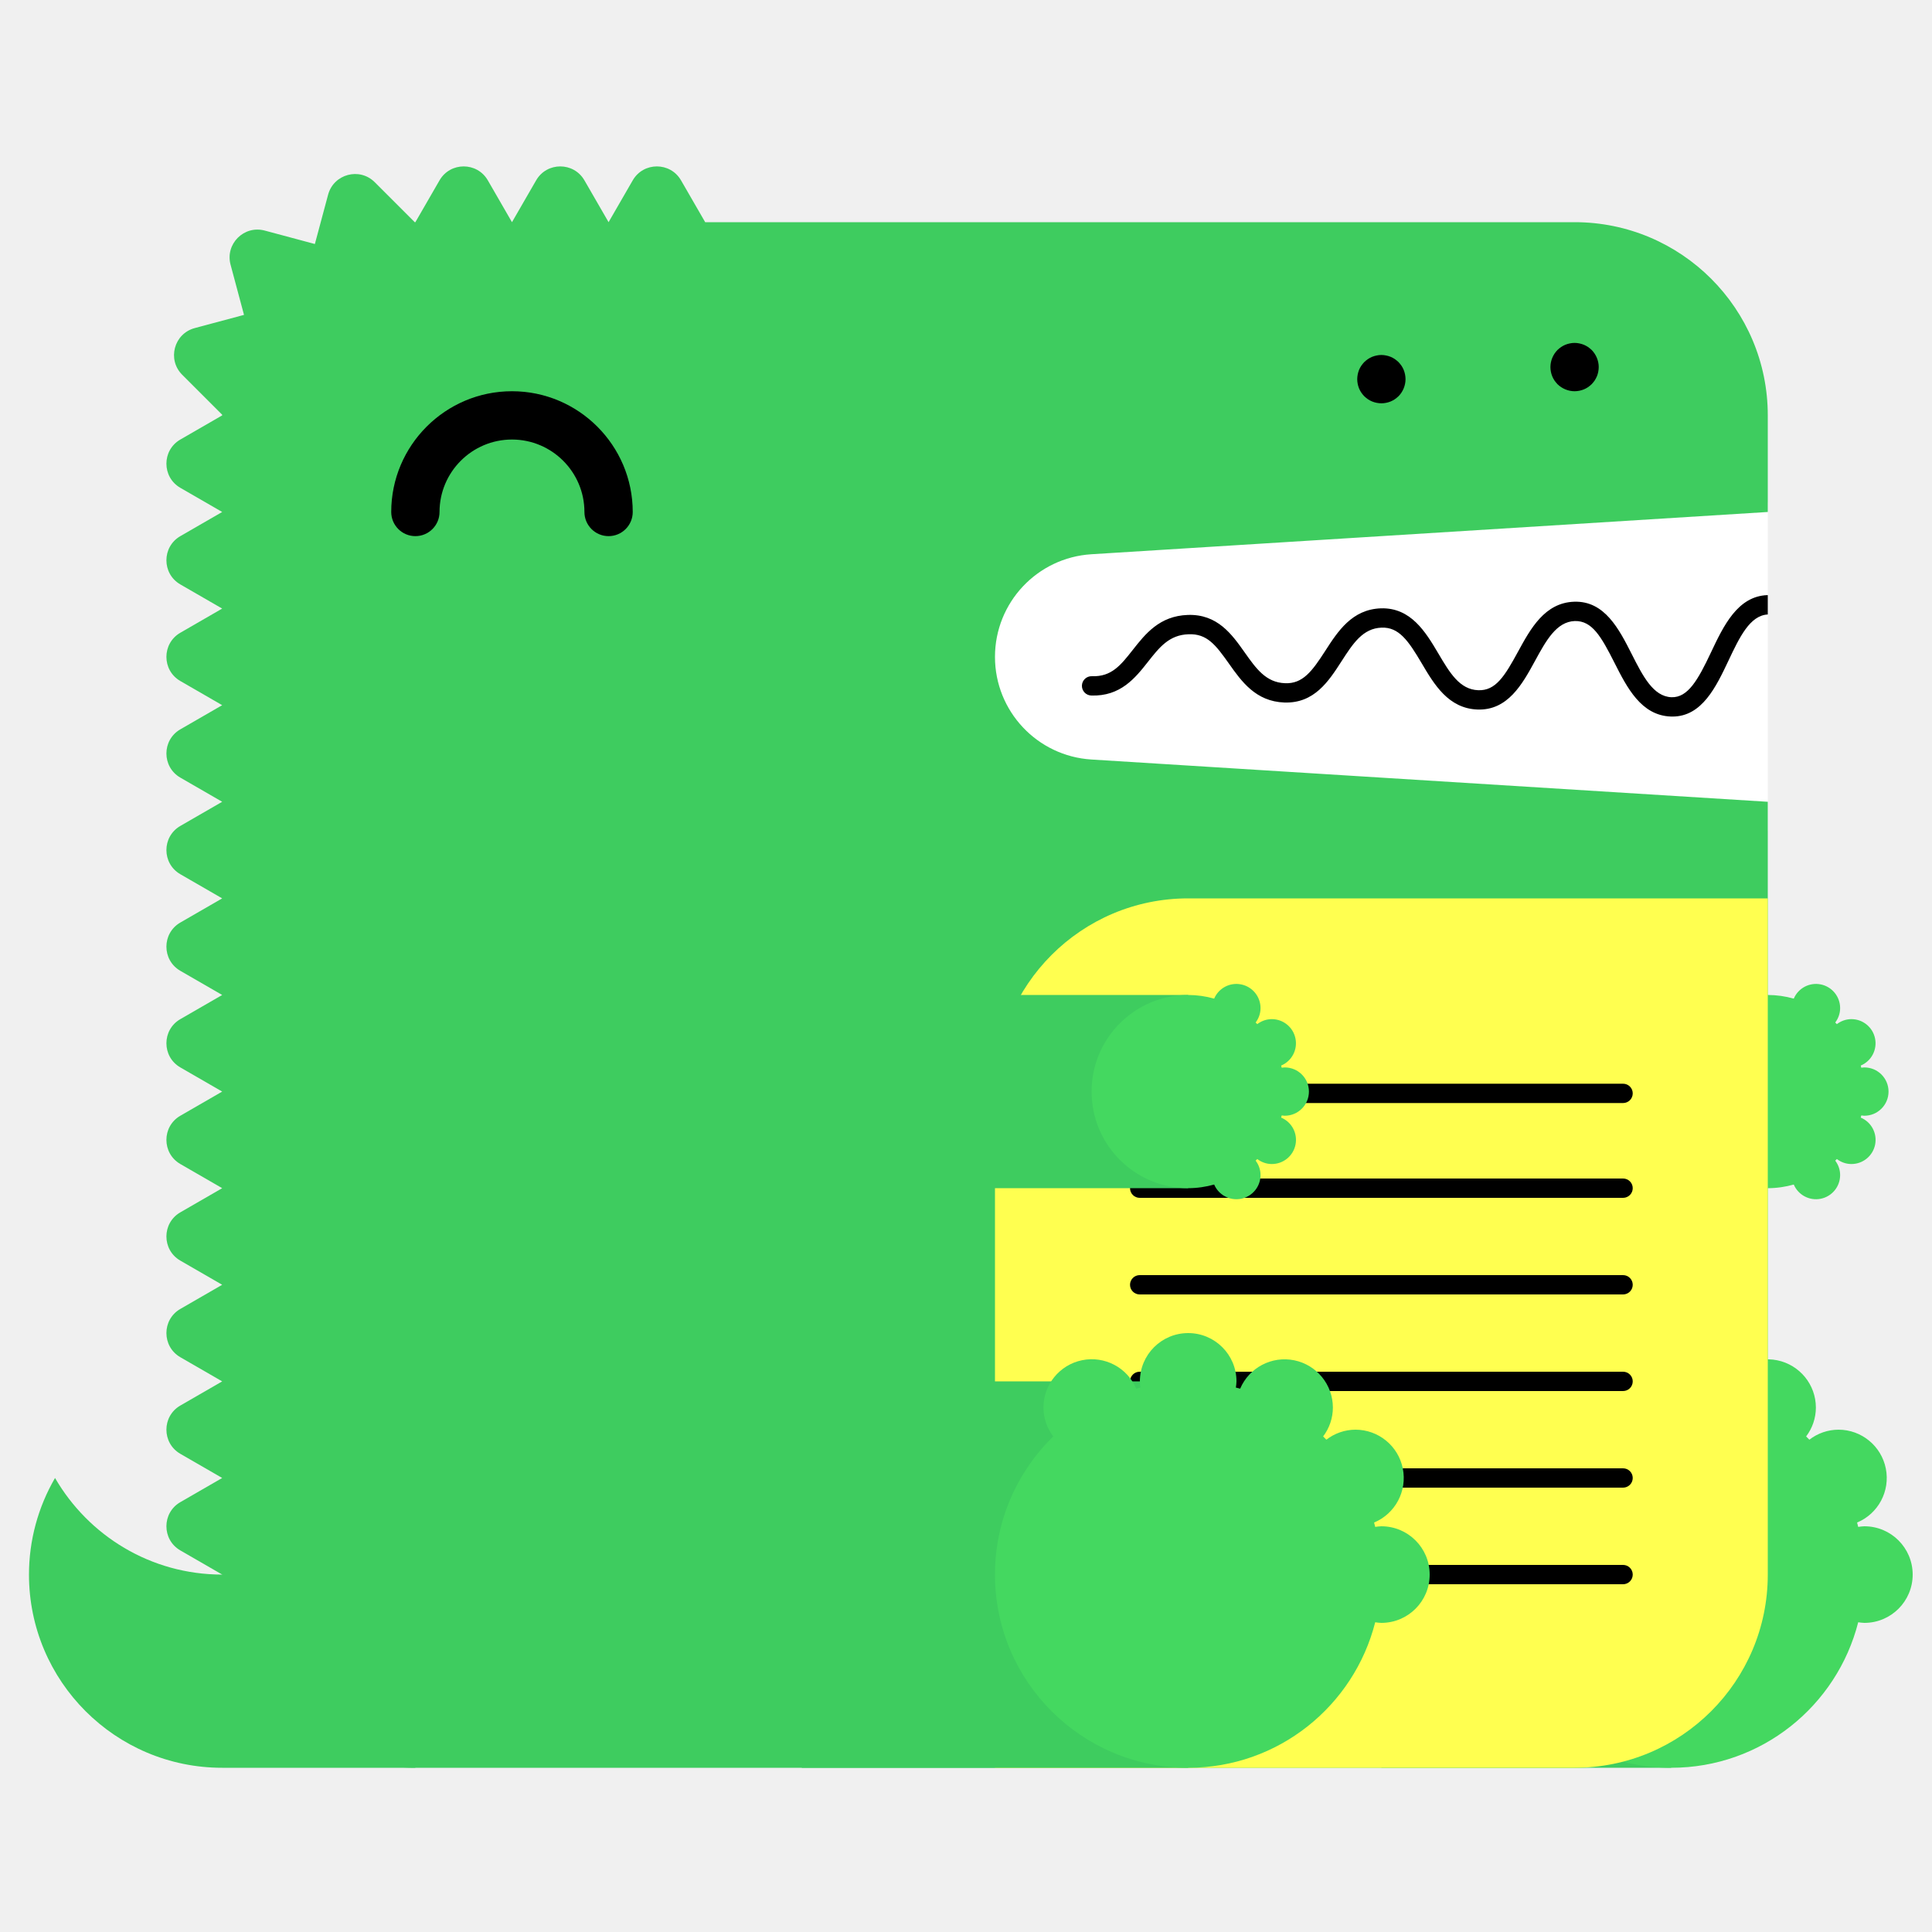
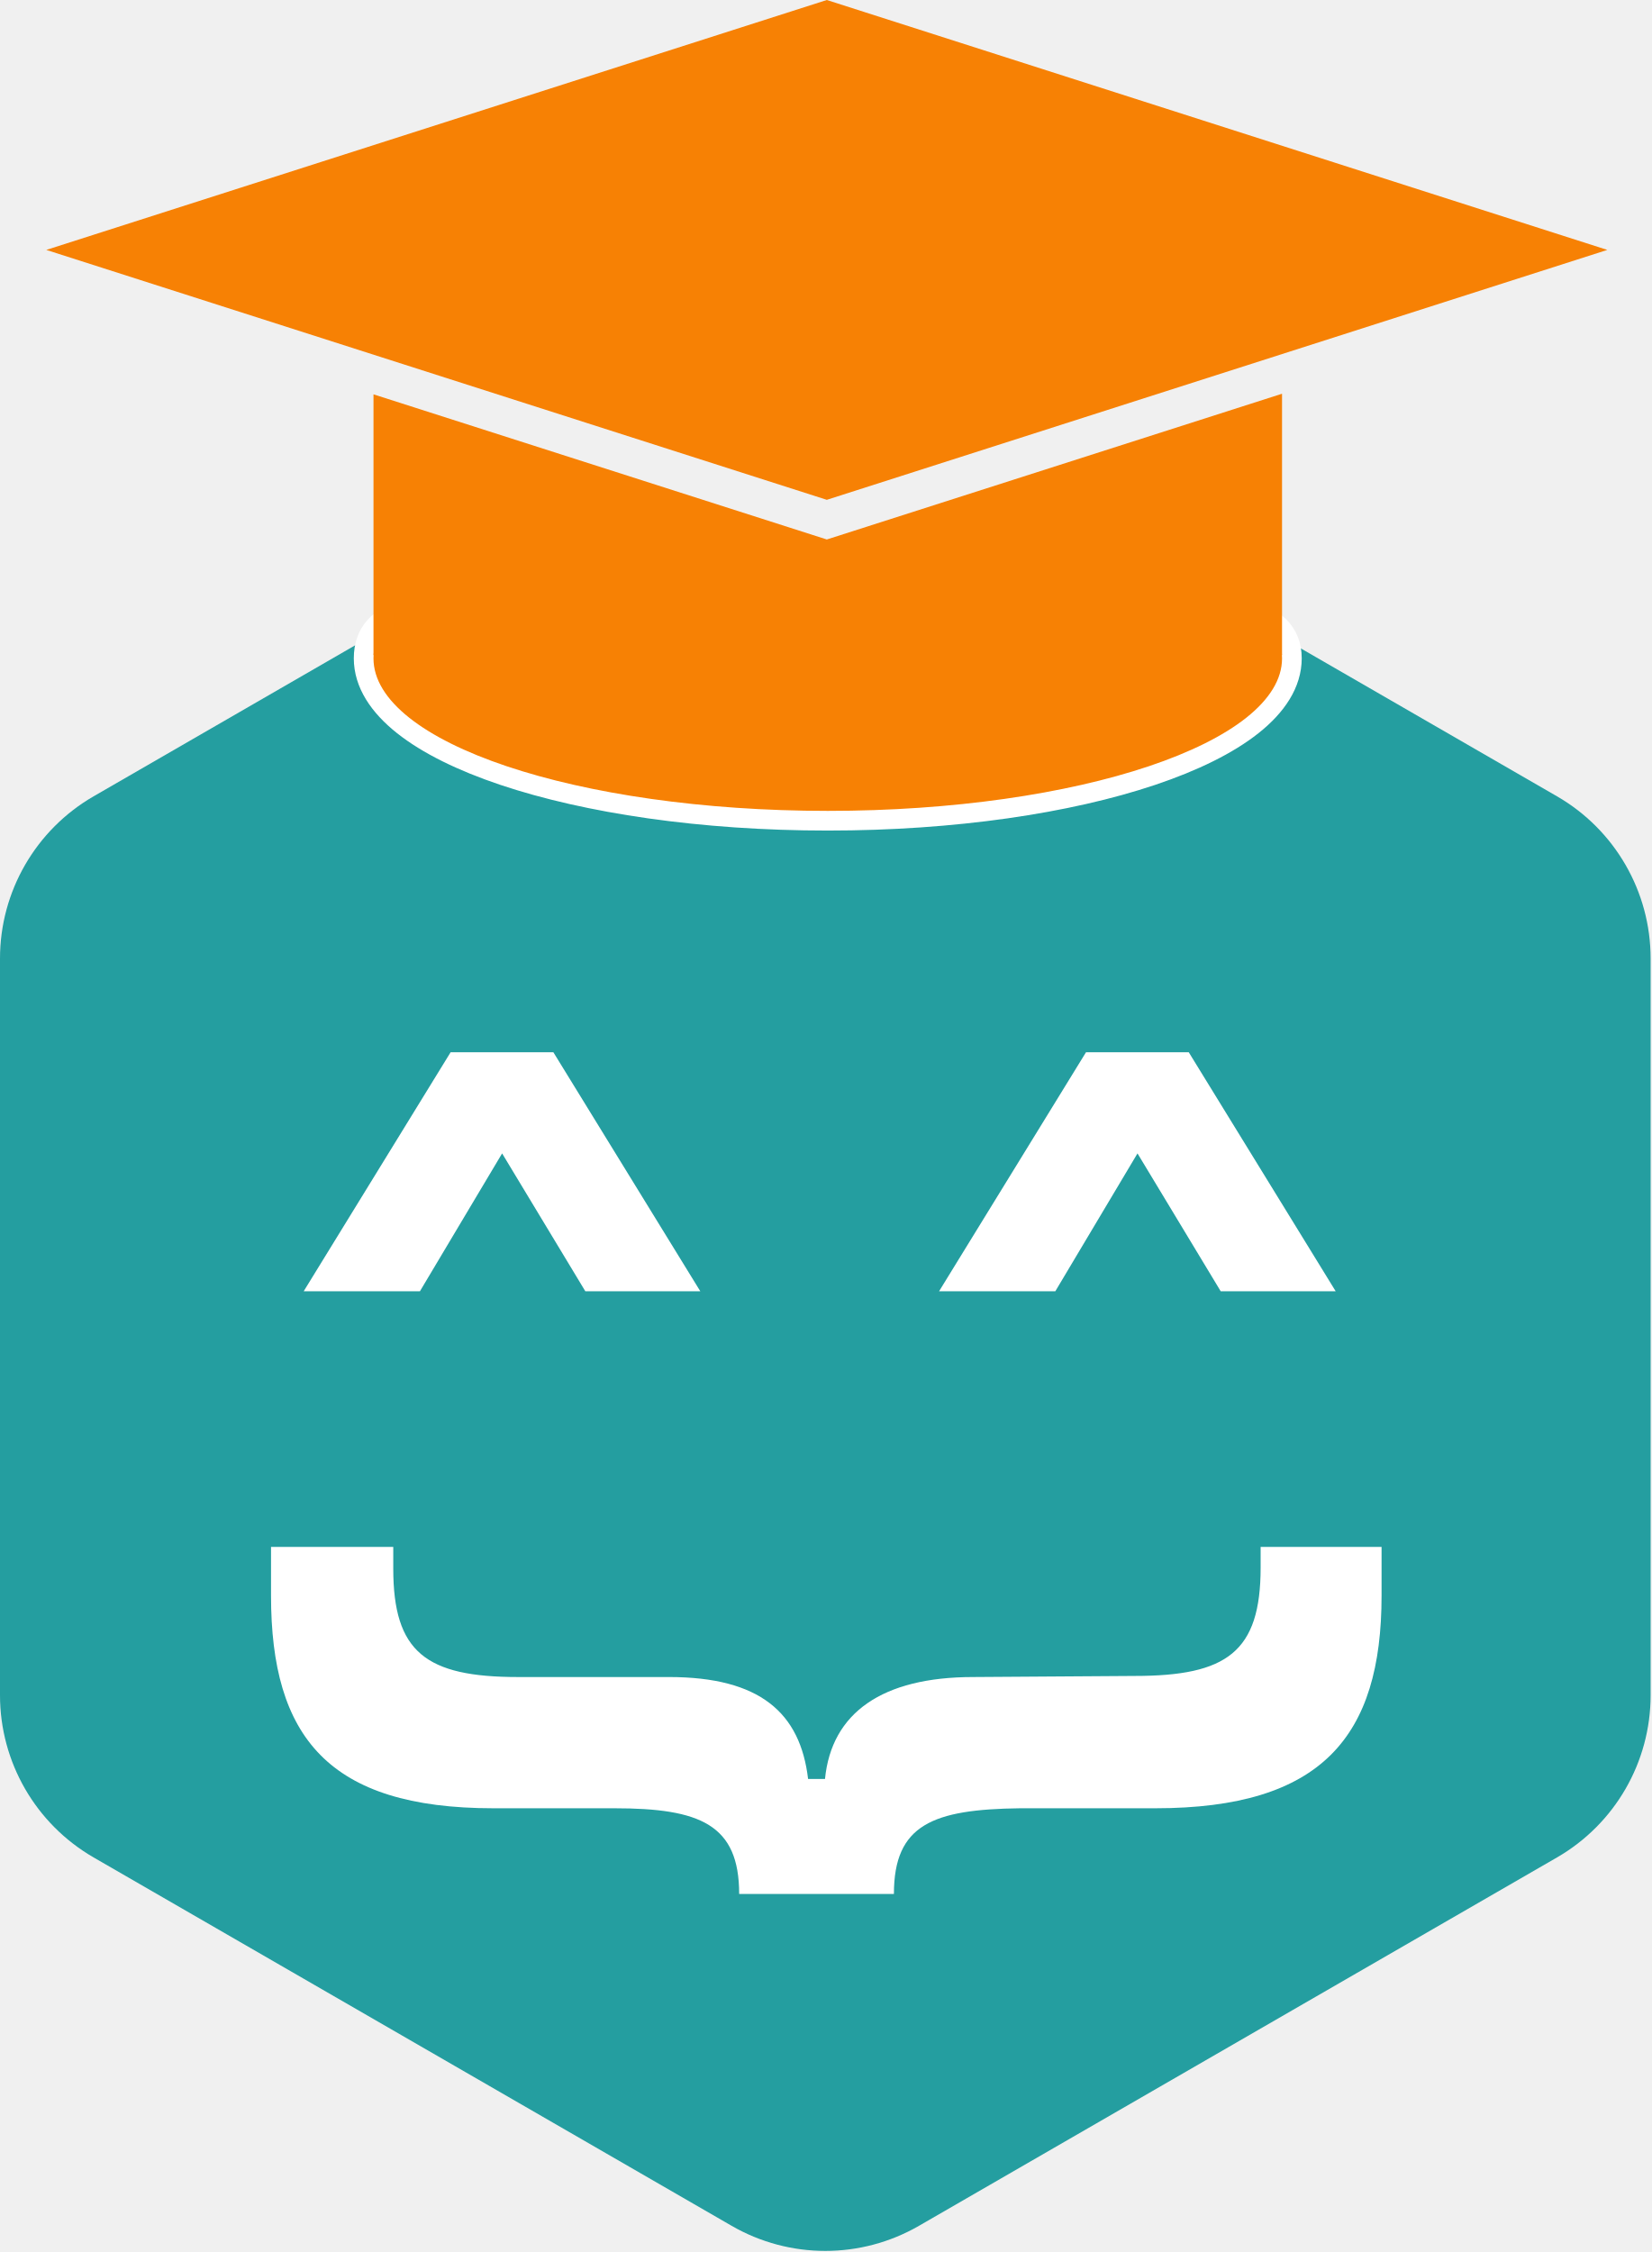
- <svg xmlns="http://www.w3.org/2000/svg" width="200" height="200" viewBox="0 0 200 200">
-   <g fill="none" fill-rule="evenodd">
-     <path fill="#FFF" d="M99 52h84v34H99z" />
-     <path d="M23 163c-7.398 0-13.843-4.027-17.303-10A19.886 19.886 0 0 0 3 163c0 11.046 8.954 20 20 20h20v-20H23z" fill="#3ECC5F" />
-     <path d="M112.98 57.376L183 53V43c0-11.046-8.954-20-20-20H73l-2.5-4.33c-1.112-1.925-3.889-1.925-5 0L63 23l-2.5-4.33c-1.111-1.925-3.889-1.925-5 0L53 23l-2.5-4.33c-1.111-1.925-3.889-1.925-5 0L43 23c-.022 0-.042.003-.065.003l-4.142-4.141c-1.57-1.571-4.252-.853-4.828 1.294l-1.369 5.104-5.192-1.392c-2.148-.575-4.111 1.389-3.535 3.536l1.39 5.193-5.102 1.367c-2.148.576-2.867 3.259-1.296 4.83l4.142 4.142c0 .021-.003.042-.003.064l-4.33 2.5c-1.925 1.111-1.925 3.889 0 5L23 53l-4.33 2.5c-1.925 1.111-1.925 3.889 0 5L23 63l-4.33 2.5c-1.925 1.111-1.925 3.889 0 5L23 73l-4.33 2.5c-1.925 1.111-1.925 3.889 0 5L23 83l-4.33 2.5c-1.925 1.111-1.925 3.889 0 5L23 93l-4.33 2.5c-1.925 1.111-1.925 3.889 0 5L23 103l-4.33 2.5c-1.925 1.111-1.925 3.889 0 5L23 113l-4.33 2.5c-1.925 1.111-1.925 3.889 0 5L23 123l-4.33 2.5c-1.925 1.111-1.925 3.889 0 5L23 133l-4.33 2.5c-1.925 1.111-1.925 3.889 0 5L23 143l-4.33 2.5c-1.925 1.111-1.925 3.889 0 5L23 153l-4.33 2.5c-1.925 1.111-1.925 3.889 0 5L23 163c0 11.046 8.954 20 20 20h120c11.046 0 20-8.954 20-20V83l-70.02-4.376A10.645 10.645 0 0 1 103 68c0-5.621 4.37-10.273 9.98-10.624" fill="#3ECC5F" />
-     <path fill="#3ECC5F" d="M143 183h30v-40h-30z" />
-     <path d="M193 158c-.219 0-.428.037-.639.064-.038-.15-.074-.301-.116-.451A5 5 0 0 0 190.32 148a4.96 4.96 0 0 0-3.016 1.036 26.531 26.531 0 0 0-.335-.336 4.955 4.955 0 0 0 1.011-2.987 5 5 0 0 0-9.599-1.959c-.148-.042-.297-.077-.445-.115.027-.211.064-.42.064-.639a5 5 0 0 0-5-5 5 5 0 0 0-5 5c0 .219.037.428.064.639-.148.038-.297.073-.445.115a4.998 4.998 0 0 0-9.599 1.959c0 1.125.384 2.151 1.011 2.987-3.717 3.632-6.031 8.693-6.031 14.3 0 11.046 8.954 20 20 20 9.339 0 17.16-6.41 19.361-15.064.211.027.42.064.639.064a5 5 0 0 0 5-5 5 5 0 0 0-5-5" fill="#44D860" />
-     <path fill="#3ECC5F" d="M153 123h30v-20h-30z" />
-     <path d="M193 115.5a2.5 2.5 0 1 0 0-5c-.109 0-.214.019-.319.032-.02-.075-.037-.15-.058-.225a2.501 2.501 0 0 0-.963-4.807c-.569 0-1.088.197-1.508.518a6.653 6.653 0 0 0-.168-.168c.314-.417.506-.931.506-1.494a2.5 2.5 0 0 0-4.8-.979A9.987 9.987 0 0 0 183 103c-5.522 0-10 4.478-10 10s4.478 10 10 10c.934 0 1.833-.138 2.69-.377a2.5 2.5 0 0 0 4.8-.979c0-.563-.192-1.077-.506-1.494.057-.055.113-.111.168-.168.42.321.939.518 1.508.518a2.5 2.5 0 0 0 .963-4.807c.021-.074.038-.15.058-.225.105.013.21.032.319.032" fill="#44D860" />
-     <path d="M63 55.5a2.5 2.5 0 0 1-2.5-2.5c0-4.136-3.364-7.5-7.5-7.5s-7.5 3.364-7.5 7.5a2.5 2.5 0 1 1-5 0c0-6.893 5.607-12.5 12.5-12.5S65.5 46.107 65.5 53a2.5 2.5 0 0 1-2.5 2.5" fill="#000" />
-     <path d="M103 183h60c11.046 0 20-8.954 20-20V93h-60c-11.046 0-20 8.954-20 20v70z" fill="#FFFF50" />
-     <path d="M168.02 124h-50.04a1 1 0 1 1 0-2h50.04a1 1 0 1 1 0 2m0 20h-50.04a1 1 0 1 1 0-2h50.04a1 1 0 1 1 0 2m0 20h-50.04a1 1 0 1 1 0-2h50.04a1 1 0 1 1 0 2m0-49.814h-50.04a1 1 0 1 1 0-2h50.04a1 1 0 1 1 0 2m0 19.814h-50.04a1 1 0 1 1 0-2h50.04a1 1 0 1 1 0 2m0 20h-50.04a1 1 0 1 1 0-2h50.04a1 1 0 1 1 0 2M183 61.611c-.012 0-.022-.006-.034-.005-3.09.105-4.552 3.196-5.842 5.923-1.346 2.85-2.387 4.703-4.093 4.647-1.889-.068-2.969-2.202-4.113-4.46-1.314-2.594-2.814-5.536-5.963-5.426-3.046.104-4.513 2.794-5.807 5.167-1.377 2.528-2.314 4.065-4.121 3.994-1.927-.07-2.951-1.805-4.136-3.813-1.321-2.236-2.848-4.75-5.936-4.664-2.994.103-4.465 2.385-5.763 4.4-1.373 2.13-2.335 3.428-4.165 3.351-1.973-.07-2.992-1.51-4.171-3.177-1.324-1.873-2.816-3.993-5.895-3.89-2.928.1-4.399 1.97-5.696 3.618-1.232 1.564-2.194 2.802-4.229 2.724a1 1 0 0 0-.072 2c3.017.101 4.545-1.8 5.872-3.487 1.177-1.496 2.193-2.787 4.193-2.855 1.926-.082 2.829 1.115 4.195 3.045 1.297 1.834 2.769 3.914 5.731 4.021 3.103.104 4.596-2.215 5.918-4.267 1.182-1.834 2.202-3.417 4.15-3.484 1.793-.067 2.769 1.35 4.145 3.681 1.297 2.197 2.766 4.686 5.787 4.796 3.125.108 4.634-2.62 5.949-5.035 1.139-2.088 2.214-4.06 4.119-4.126 1.793-.042 2.728 1.595 4.111 4.33 1.292 2.553 2.757 5.445 5.825 5.556l.169.003c3.064 0 4.518-3.075 5.805-5.794 1.139-2.41 2.217-4.68 4.067-4.773v-2z" fill="#000" />
-     <path fill="#3ECC5F" d="M83 183h40v-40H83z" />
-     <path d="M143 158c-.219 0-.428.037-.639.064-.038-.15-.074-.301-.116-.451A5 5 0 0 0 140.32 148a4.96 4.96 0 0 0-3.016 1.036 26.531 26.531 0 0 0-.335-.336 4.955 4.955 0 0 0 1.011-2.987 5 5 0 0 0-9.599-1.959c-.148-.042-.297-.077-.445-.115.027-.211.064-.42.064-.639a5 5 0 0 0-5-5 5 5 0 0 0-5 5c0 .219.037.428.064.639-.148.038-.297.073-.445.115a4.998 4.998 0 0 0-9.599 1.959c0 1.125.384 2.151 1.011 2.987-3.717 3.632-6.031 8.693-6.031 14.3 0 11.046 8.954 20 20 20 9.339 0 17.16-6.41 19.361-15.064.211.027.42.064.639.064a5 5 0 0 0 5-5 5 5 0 0 0-5-5" fill="#44D860" />
-     <path fill="#3ECC5F" d="M83 123h40v-20H83z" />
-     <path d="M133 115.5a2.5 2.5 0 1 0 0-5c-.109 0-.214.019-.319.032-.02-.075-.037-.15-.058-.225a2.501 2.501 0 0 0-.963-4.807c-.569 0-1.088.197-1.508.518a6.653 6.653 0 0 0-.168-.168c.314-.417.506-.931.506-1.494a2.5 2.5 0 0 0-4.8-.979A9.987 9.987 0 0 0 123 103c-5.522 0-10 4.478-10 10s4.478 10 10 10c.934 0 1.833-.138 2.69-.377a2.5 2.5 0 0 0 4.8-.979c0-.563-.192-1.077-.506-1.494.057-.055.113-.111.168-.168.42.321.939.518 1.508.518a2.5 2.5 0 0 0 .963-4.807c.021-.074.038-.15.058-.225.105.013.21.032.319.032" fill="#44D860" />
-     <path d="M143 41.75c-.16 0-.33-.02-.49-.05a2.52 2.52 0 0 1-.47-.14c-.15-.06-.29-.14-.431-.23-.13-.09-.259-.2-.38-.31-.109-.12-.219-.24-.309-.38s-.17-.28-.231-.43a2.619 2.619 0 0 1-.189-.96c0-.16.02-.33.05-.49.03-.16.08-.31.139-.47.061-.15.141-.29.231-.43.09-.13.2-.26.309-.38.121-.11.25-.22.38-.31.141-.09.281-.17.431-.23.149-.06.31-.11.47-.14.32-.07.65-.07.98 0 .159.03.32.08.47.14.149.06.29.14.43.23.13.09.259.2.38.31.11.12.22.25.31.38.09.14.17.28.23.43.06.16.11.31.14.47.029.16.05.33.05.49 0 .66-.271 1.31-.73 1.77-.121.11-.25.22-.38.31-.14.09-.281.17-.43.23a2.565 2.565 0 0 1-.96.19m20-1.25c-.66 0-1.3-.27-1.771-.73a3.802 3.802 0 0 1-.309-.38c-.09-.14-.17-.28-.231-.43a2.619 2.619 0 0 1-.189-.96c0-.66.27-1.3.729-1.77.121-.11.25-.22.38-.31.141-.09.281-.17.431-.23.149-.06.31-.11.47-.14.32-.07.66-.07.98 0 .159.03.32.08.47.14.149.06.29.14.43.23.13.09.259.2.38.31.459.47.73 1.11.73 1.77 0 .16-.021.33-.05.49-.03.16-.08.32-.14.47-.07.15-.14.29-.23.43-.09.13-.2.26-.31.38-.121.11-.25.22-.38.31-.14.09-.281.17-.43.23a2.565 2.565 0 0 1-.96.19" fill="#000" />
-   </g>
+ <svg xmlns="http://www.w3.org/2000/svg" width="707" height="964" viewBox="0 0 707 964" fill="none">
+   <path d="M309.86 262.022L391.923 262.022L529.948 262.022L666.506 340.864C691.315 355.187 706.598 381.657 706.598 410.304V725.671C706.598 754.317 691.315 780.788 666.506 795.111L393.39 952.795C368.581 967.118 338.016 967.118 313.208 952.795L40.091 795.111C15.283 780.788 0 754.317 0 725.671V410.304C0 381.657 15.283 355.187 40.091 340.864L176.649 262.022L309.86 262.022Z" fill="#249EA0" />
+   <path d="M488.471 259.347C506.831 258.272 522.444 258.267 533.565 261.012C539.16 262.393 544.043 264.568 547.556 268.032C551.197 271.622 553.032 276.268 553.032 281.793C553.031 292.641 546.481 302.317 536.157 310.515C525.788 318.748 511.046 325.978 493.202 331.971C457.473 343.971 408.381 351.321 354.351 351.321C300.32 351.321 251.229 343.971 215.499 331.971C197.656 325.978 182.913 318.748 172.545 310.515C162.221 302.317 155.67 292.641 155.67 281.793C155.67 276.441 157.195 271.859 160.413 268.235C163.557 264.694 167.972 262.458 173.052 261.044C183.073 258.255 197.193 258.275 213.965 259.349C248.04 261.53 294.501 268.154 348.062 268.154C401.647 268.154 451.243 261.526 488.471 259.347Z" fill="#F78104" stroke="white" stroke-width="8.424" />
+   <path d="M548.814 280.419H159.882V168.804L353.94 230.934L548.814 168.542V280.419Z" fill="#F78104" />
+   <path fill-rule="evenodd" clip-rule="evenodd" d="M353.94 0L688.067 106.98L353.94 213.955L19.808 106.98L353.94 0Z" fill="#F78104" />
+   <path d="M353.165 761.518C355.948 733.198 377.659 717.878 416.626 717.878L485.654 717.413C525.178 717.413 539.651 707.2 539.651 670.988V662.167H591.422V683.058C591.422 743.412 565.815 774.053 494.561 774.053H436.666C399.369 774.517 382.669 781.017 382.669 810.73H316.424C316.424 781.017 299.724 774.053 262.983 774.053H211.212C140.514 774.053 116.021 743.412 116.021 683.058V662.167H168.348V671.452C168.348 707.2 182.265 717.878 221.789 717.878H286.364C325.331 717.878 342.588 733.198 345.928 761.518H353.165Z" fill="white" />
+   <path d="M234.645 454.423L235.815 456.328L288.876 542.636L292.623 548.731H252.817L251.65 546.798L214.924 485.955L178.663 546.779L177.499 548.731H137.164L140.911 542.636L193.971 456.328L195.142 454.423H234.645ZM506.642 454.423L507.813 456.328L560.873 542.636L564.619 548.731H524.813L523.647 546.798L486.92 485.956L450.659 546.779L449.496 548.731H409.161L412.907 542.636L465.968 456.328L467.139 454.423H506.642Z" fill="white" stroke="white" stroke-width="8" />
</svg>
